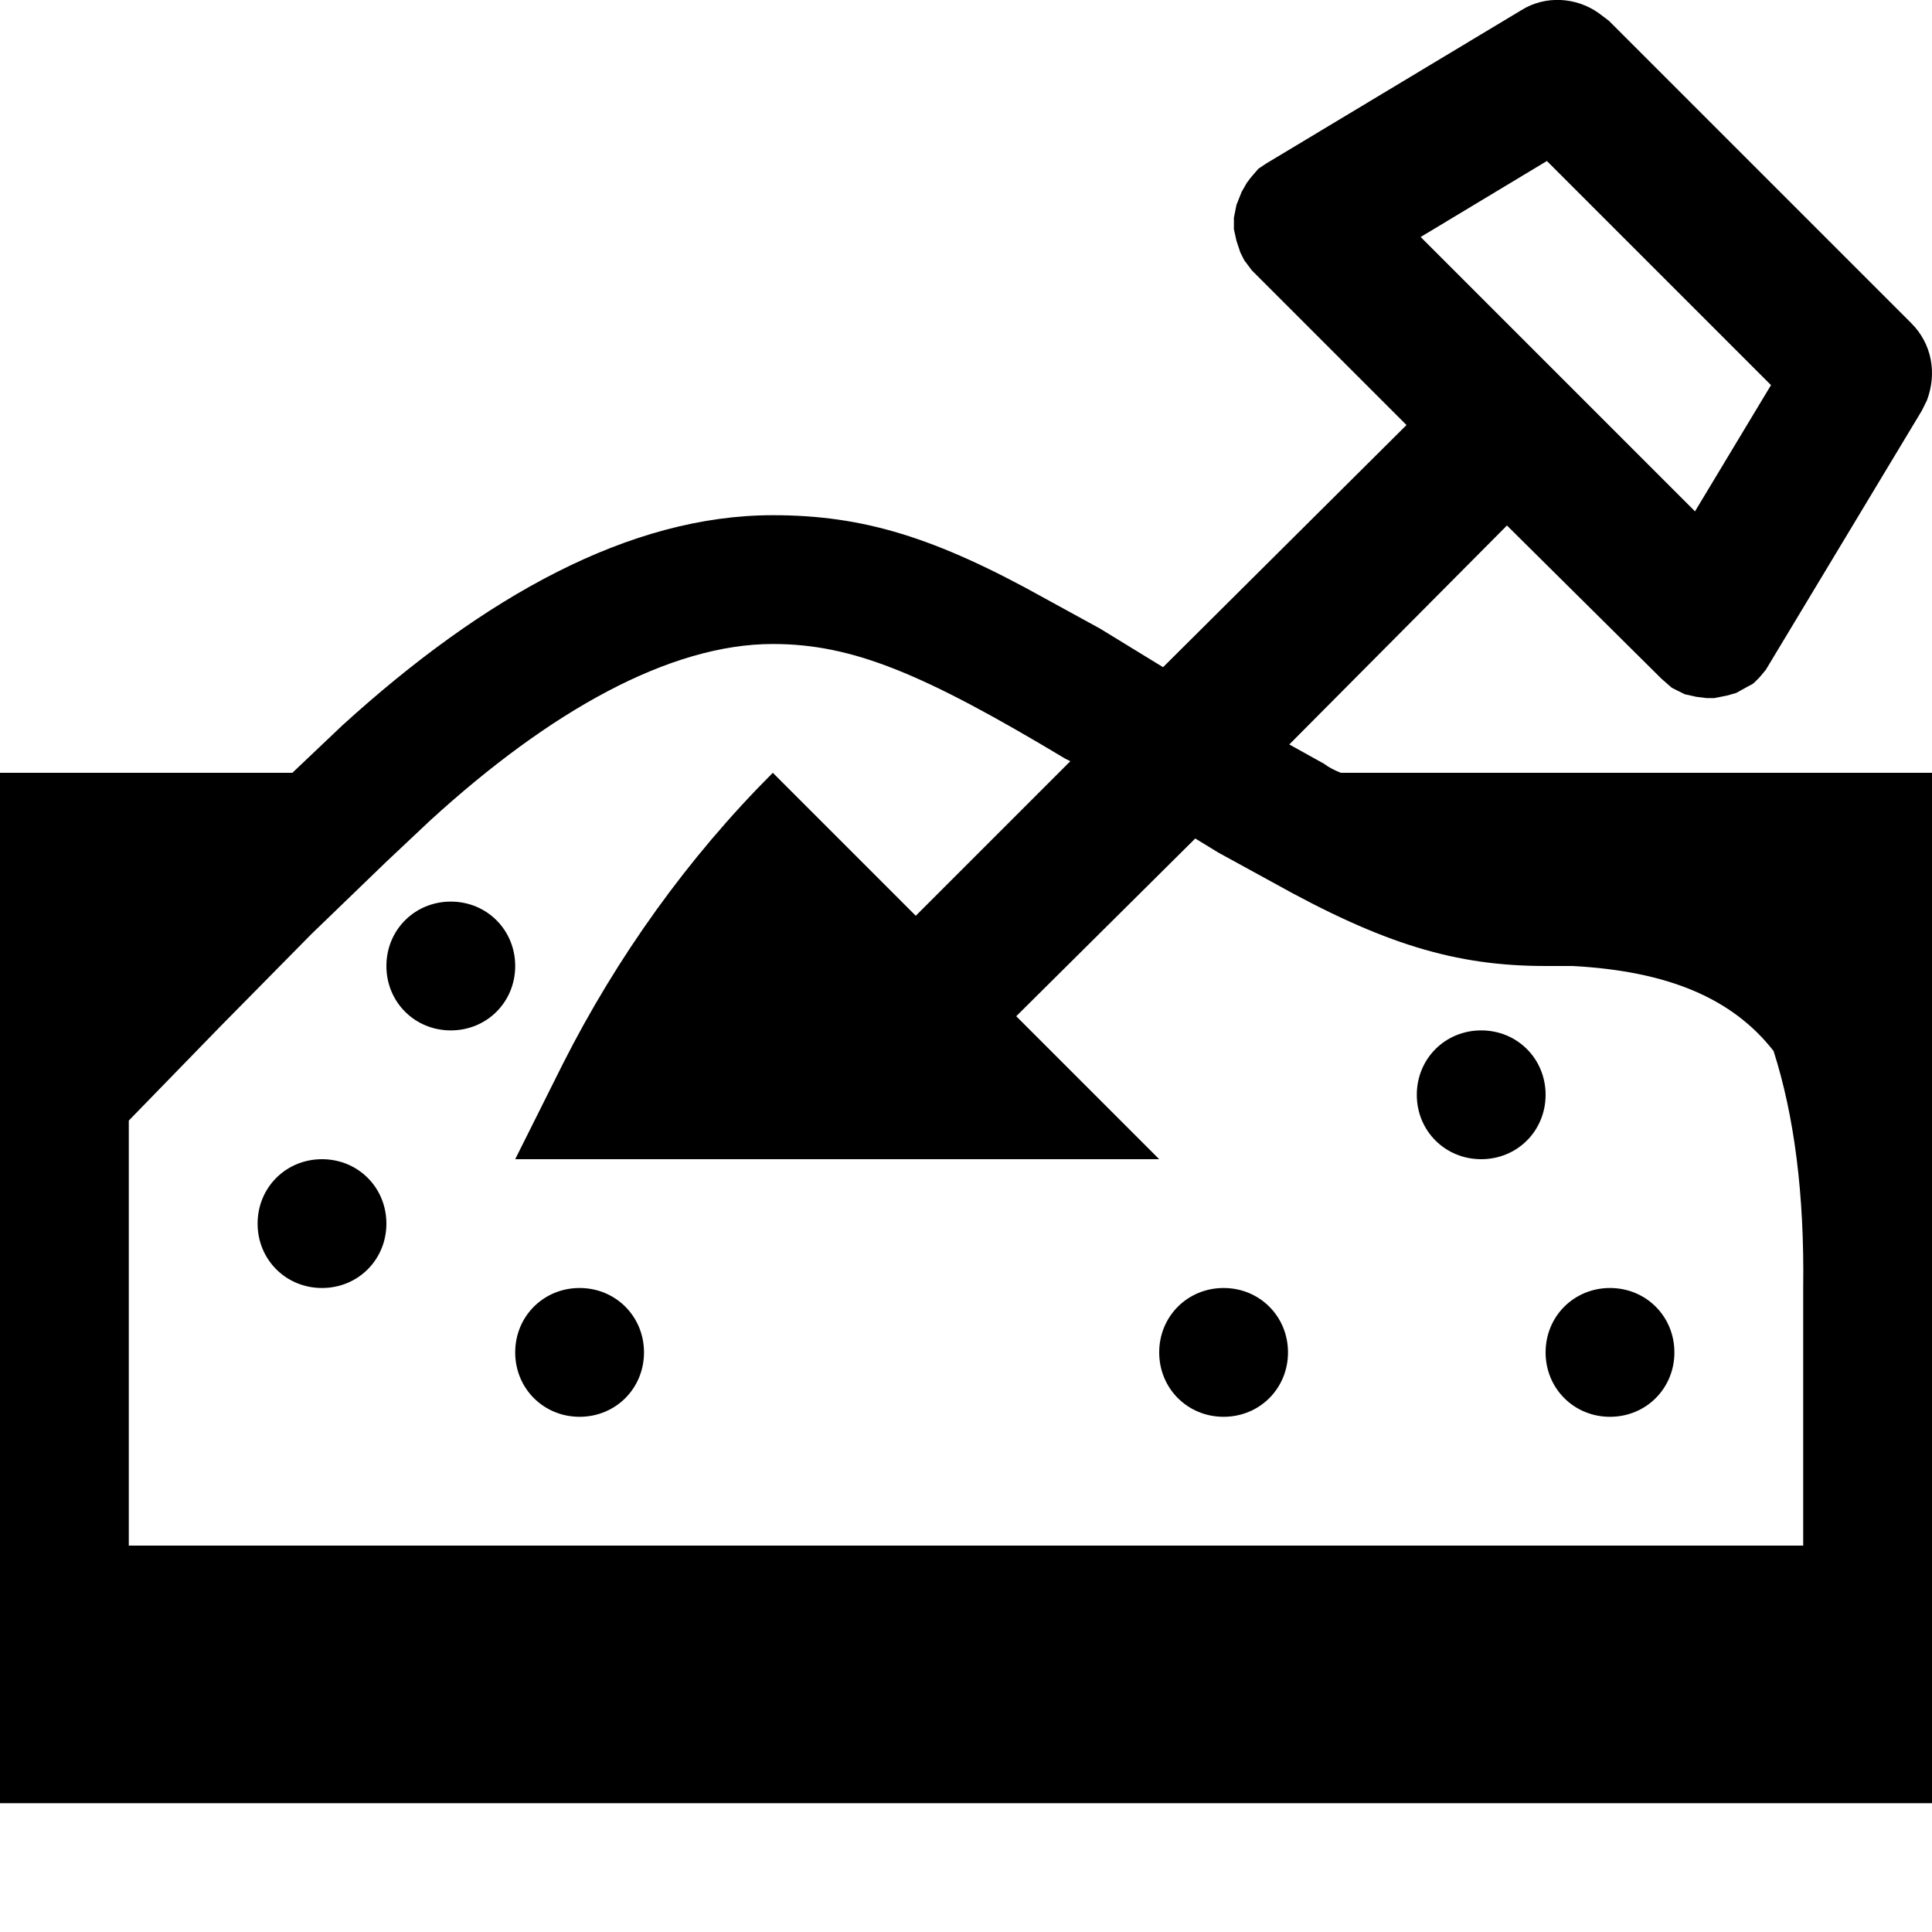
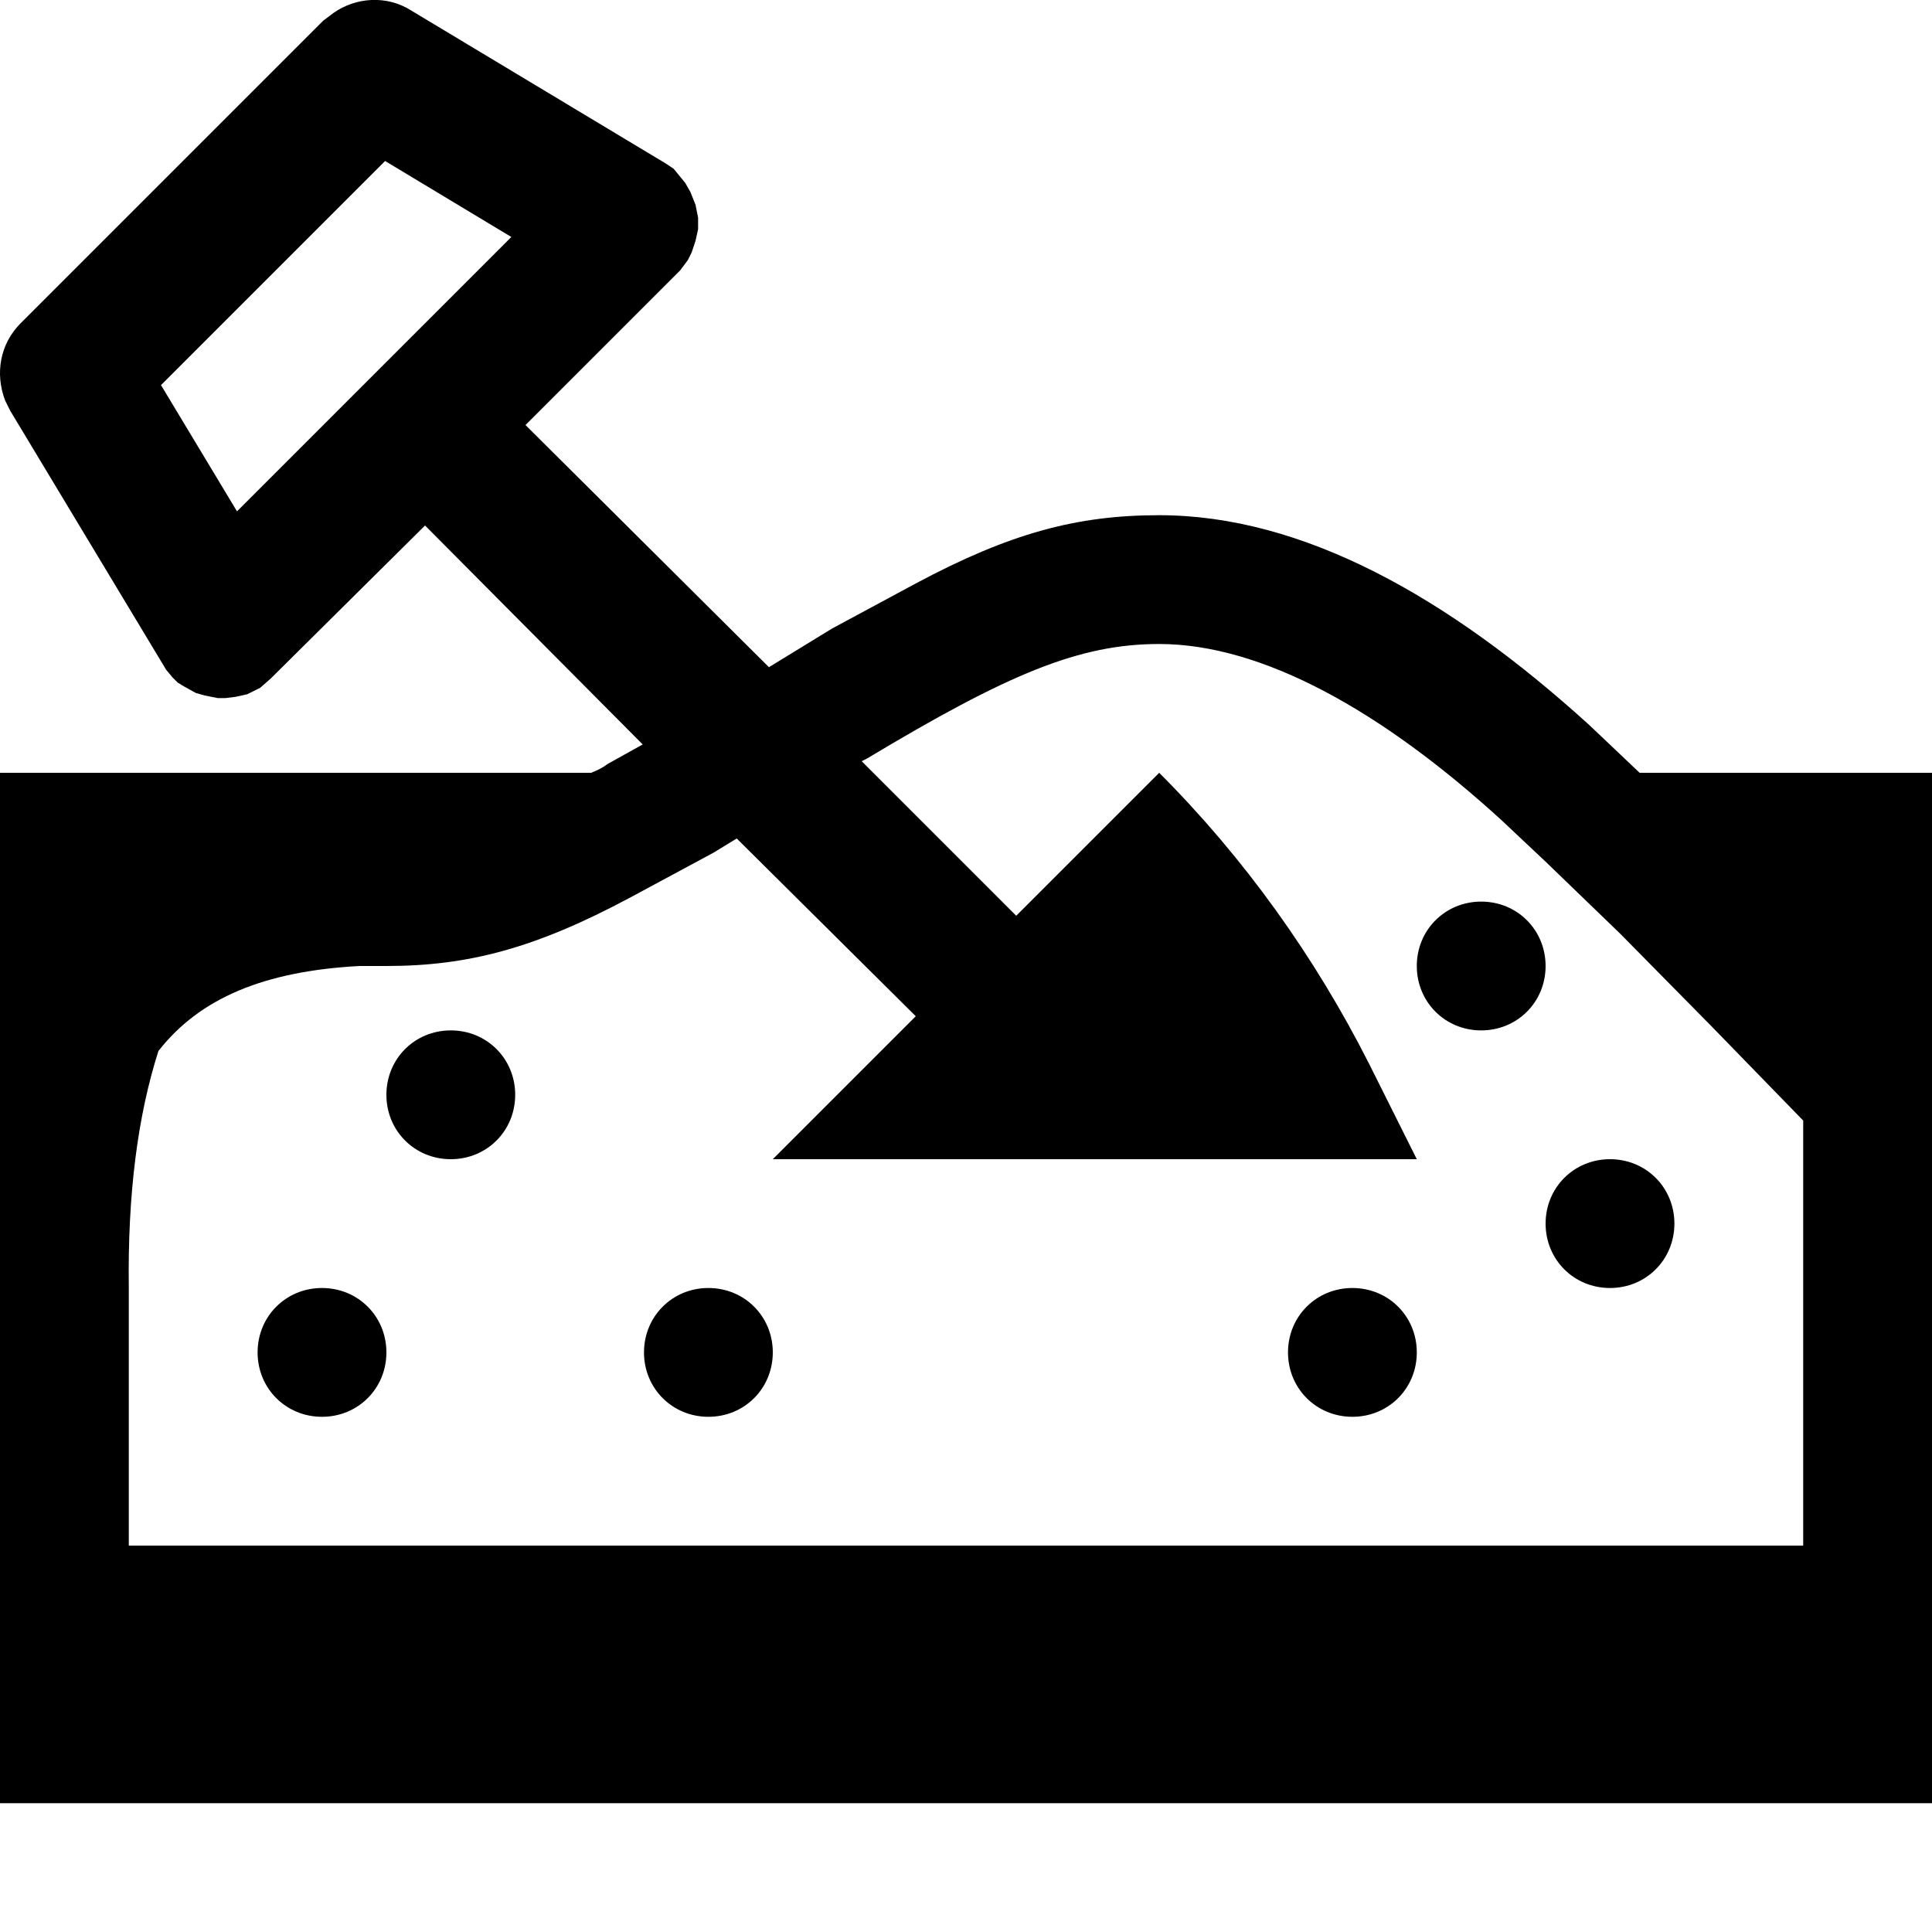
<svg xmlns="http://www.w3.org/2000/svg" viewBox="0 0 15 15" version="1.1">
-   <path d="M12.41 0.1L12.49 0.16L14.84 2.51C15 2.67 15.04 2.9 14.96 3.11L14.92 3.19L13.71 5.2L13.66 5.26L13.62 5.3C13.61 5.31 13.59 5.32 13.57 5.33L13.48 5.38L13.41 5.4L13.31 5.42L13.25 5.42L13.17 5.41L13.08 5.39L12.98 5.34L12.9 5.27L11.7 4.08L10.01 5.78L10.28 5.93C10.32 5.96 10.36 5.98 10.41 6L15 6L15 14L0 14L0 6L2.27 6L2.66 5.63L2.66 5.63C3.76 4.63 4.89 4 6 4C6.7 4 7.26 4.17 8.12 4.65L8.54 4.88L9.03 5.18L10.92 3.3L9.72 2.1L9.66 2.02L9.63 1.96L9.6 1.87L9.58 1.78L9.58 1.69L9.6 1.59L9.64 1.49L9.68 1.42L9.71 1.38L9.77 1.31L9.83 1.27L11.81 0.08C12 -0.04 12.24 -0.02 12.41 0.1ZM9 9L4 9L4.37 8.26C4.79 7.43 5.34 6.66 6 6L7.11 7.11L8.31 5.91L8.27 5.89C7.17 5.23 6.62 5 6 5C5.2 5 4.27 5.52 3.34 6.37L3 6.69L2.42 7.25L1.71 7.97L1 8.7L1 12L14 12L14 10C14.01 9.27 13.93 8.66 13.77 8.16C13.45 7.75 12.95 7.54 12.21 7.5L12 7.5C11.3 7.5 10.74 7.33 9.88 6.85L9.46 6.62L9.28 6.51L7.89 7.89L9 9ZM12.5 10C12.78 10 13 10.22 13 10.5C13 10.78 12.78 11 12.5 11C12.22 11 12 10.78 12 10.5C12 10.22 12.22 10 12.5 10ZM4.5 10C4.78 10 5 10.22 5 10.5C5 10.78 4.78 11 4.5 11C4.22 11 4 10.78 4 10.5C4 10.22 4.22 10 4.5 10ZM9.5 10C9.78 10 10 10.22 10 10.5C10 10.78 9.78 11 9.5 11C9.22 11 9 10.78 9 10.5C9 10.22 9.22 10 9.5 10ZM2.5 9C2.78 9 3 9.22 3 9.5C3 9.78 2.78 10 2.5 10C2.22 10 2 9.78 2 9.5C2 9.22 2.22 9 2.5 9ZM11.5 8C11.78 8 12 8.22 12 8.5C12 8.78 11.78 9 11.5 9C11.22 9 11 8.78 11 8.5C11 8.22 11.22 8 11.5 8ZM3.5 7C3.78 7 4 7.22 4 7.5C4 7.78 3.78 8 3.5 8C3.22 8 3 7.78 3 7.5C3 7.22 3.22 7 3.5 7ZM12.01 1.25L11.03 1.84L13.16 3.97L13.75 2.99L12.01 1.25Z" />
+   <path d="M2.59 0.1L2.51 0.16L0.16 2.51C0 2.67 -0.04 2.9 0.04 3.11L0.08 3.19L1.29 5.2L1.34 5.26L1.38 5.3L1.43 5.33L1.52 5.38L1.59 5.4L1.69 5.42L1.75 5.42L1.83 5.41L1.92 5.39L2.02 5.34L2.1 5.27L3.3 4.08L4.99 5.78L4.72 5.93C4.68 5.96 4.64 5.98 4.59 6L0 6L0 14L15 14L15 6L12.73 6L12.34 5.63C11.24 4.63 10.11 4 9 4C8.36 4 7.84 4.14 7.11 4.53L6.46 4.88L5.97 5.18L4.08 3.3L5.28 2.1L5.34 2.02L5.37 1.96L5.4 1.87L5.42 1.78L5.42 1.69L5.4 1.59L5.36 1.49L5.32 1.42L5.23 1.31L5.17 1.27L3.19 0.08C3 -0.04 2.76 -0.02 2.59 0.1ZM6 9L11 9L10.63 8.26C10.21 7.43 9.66 6.66 9 6L7.89 7.11L6.69 5.91L6.73 5.89C7.83 5.23 8.38 5 9 5C9.8 5 10.73 5.52 11.66 6.37L12 6.69L12.58 7.25L13.29 7.97L14 8.7L14 12L1 12L1 10C0.99 9.27 1.07 8.66 1.23 8.16C1.55 7.75 2.05 7.54 2.79 7.5L3 7.5C3.64 7.5 4.16 7.36 4.89 6.97L5.54 6.62L5.72 6.51L7.11 7.89L6 9ZM2.5 10C2.22 10 2 10.22 2 10.5C2 10.78 2.22 11 2.5 11C2.78 11 3 10.78 3 10.5C3 10.22 2.78 10 2.5 10ZM10.5 10C10.22 10 10 10.22 10 10.5C10 10.78 10.22 11 10.5 11C10.78 11 11 10.78 11 10.5C11 10.22 10.78 10 10.5 10ZM5.5 10C5.22 10 5 10.22 5 10.5C5 10.78 5.22 11 5.5 11C5.78 11 6 10.78 6 10.5C6 10.22 5.78 10 5.5 10ZM12.5 9C12.22 9 12 9.22 12 9.5C12 9.78 12.22 10 12.5 10C12.78 10 13 9.78 13 9.5C13 9.22 12.78 9 12.5 9ZM3.5 8C3.22 8 3 8.22 3 8.5C3 8.78 3.22 9 3.5 9C3.78 9 4 8.78 4 8.5C4 8.22 3.78 8 3.5 8ZM11.5 7C11.22 7 11 7.22 11 7.5C11 7.78 11.22 8 11.5 8C11.78 8 12 7.78 12 7.5C12 7.22 11.78 7 11.5 7ZM2.99 1.25L3.97 1.84L1.84 3.97L1.25 2.99L2.99 1.25Z" />
</svg>
